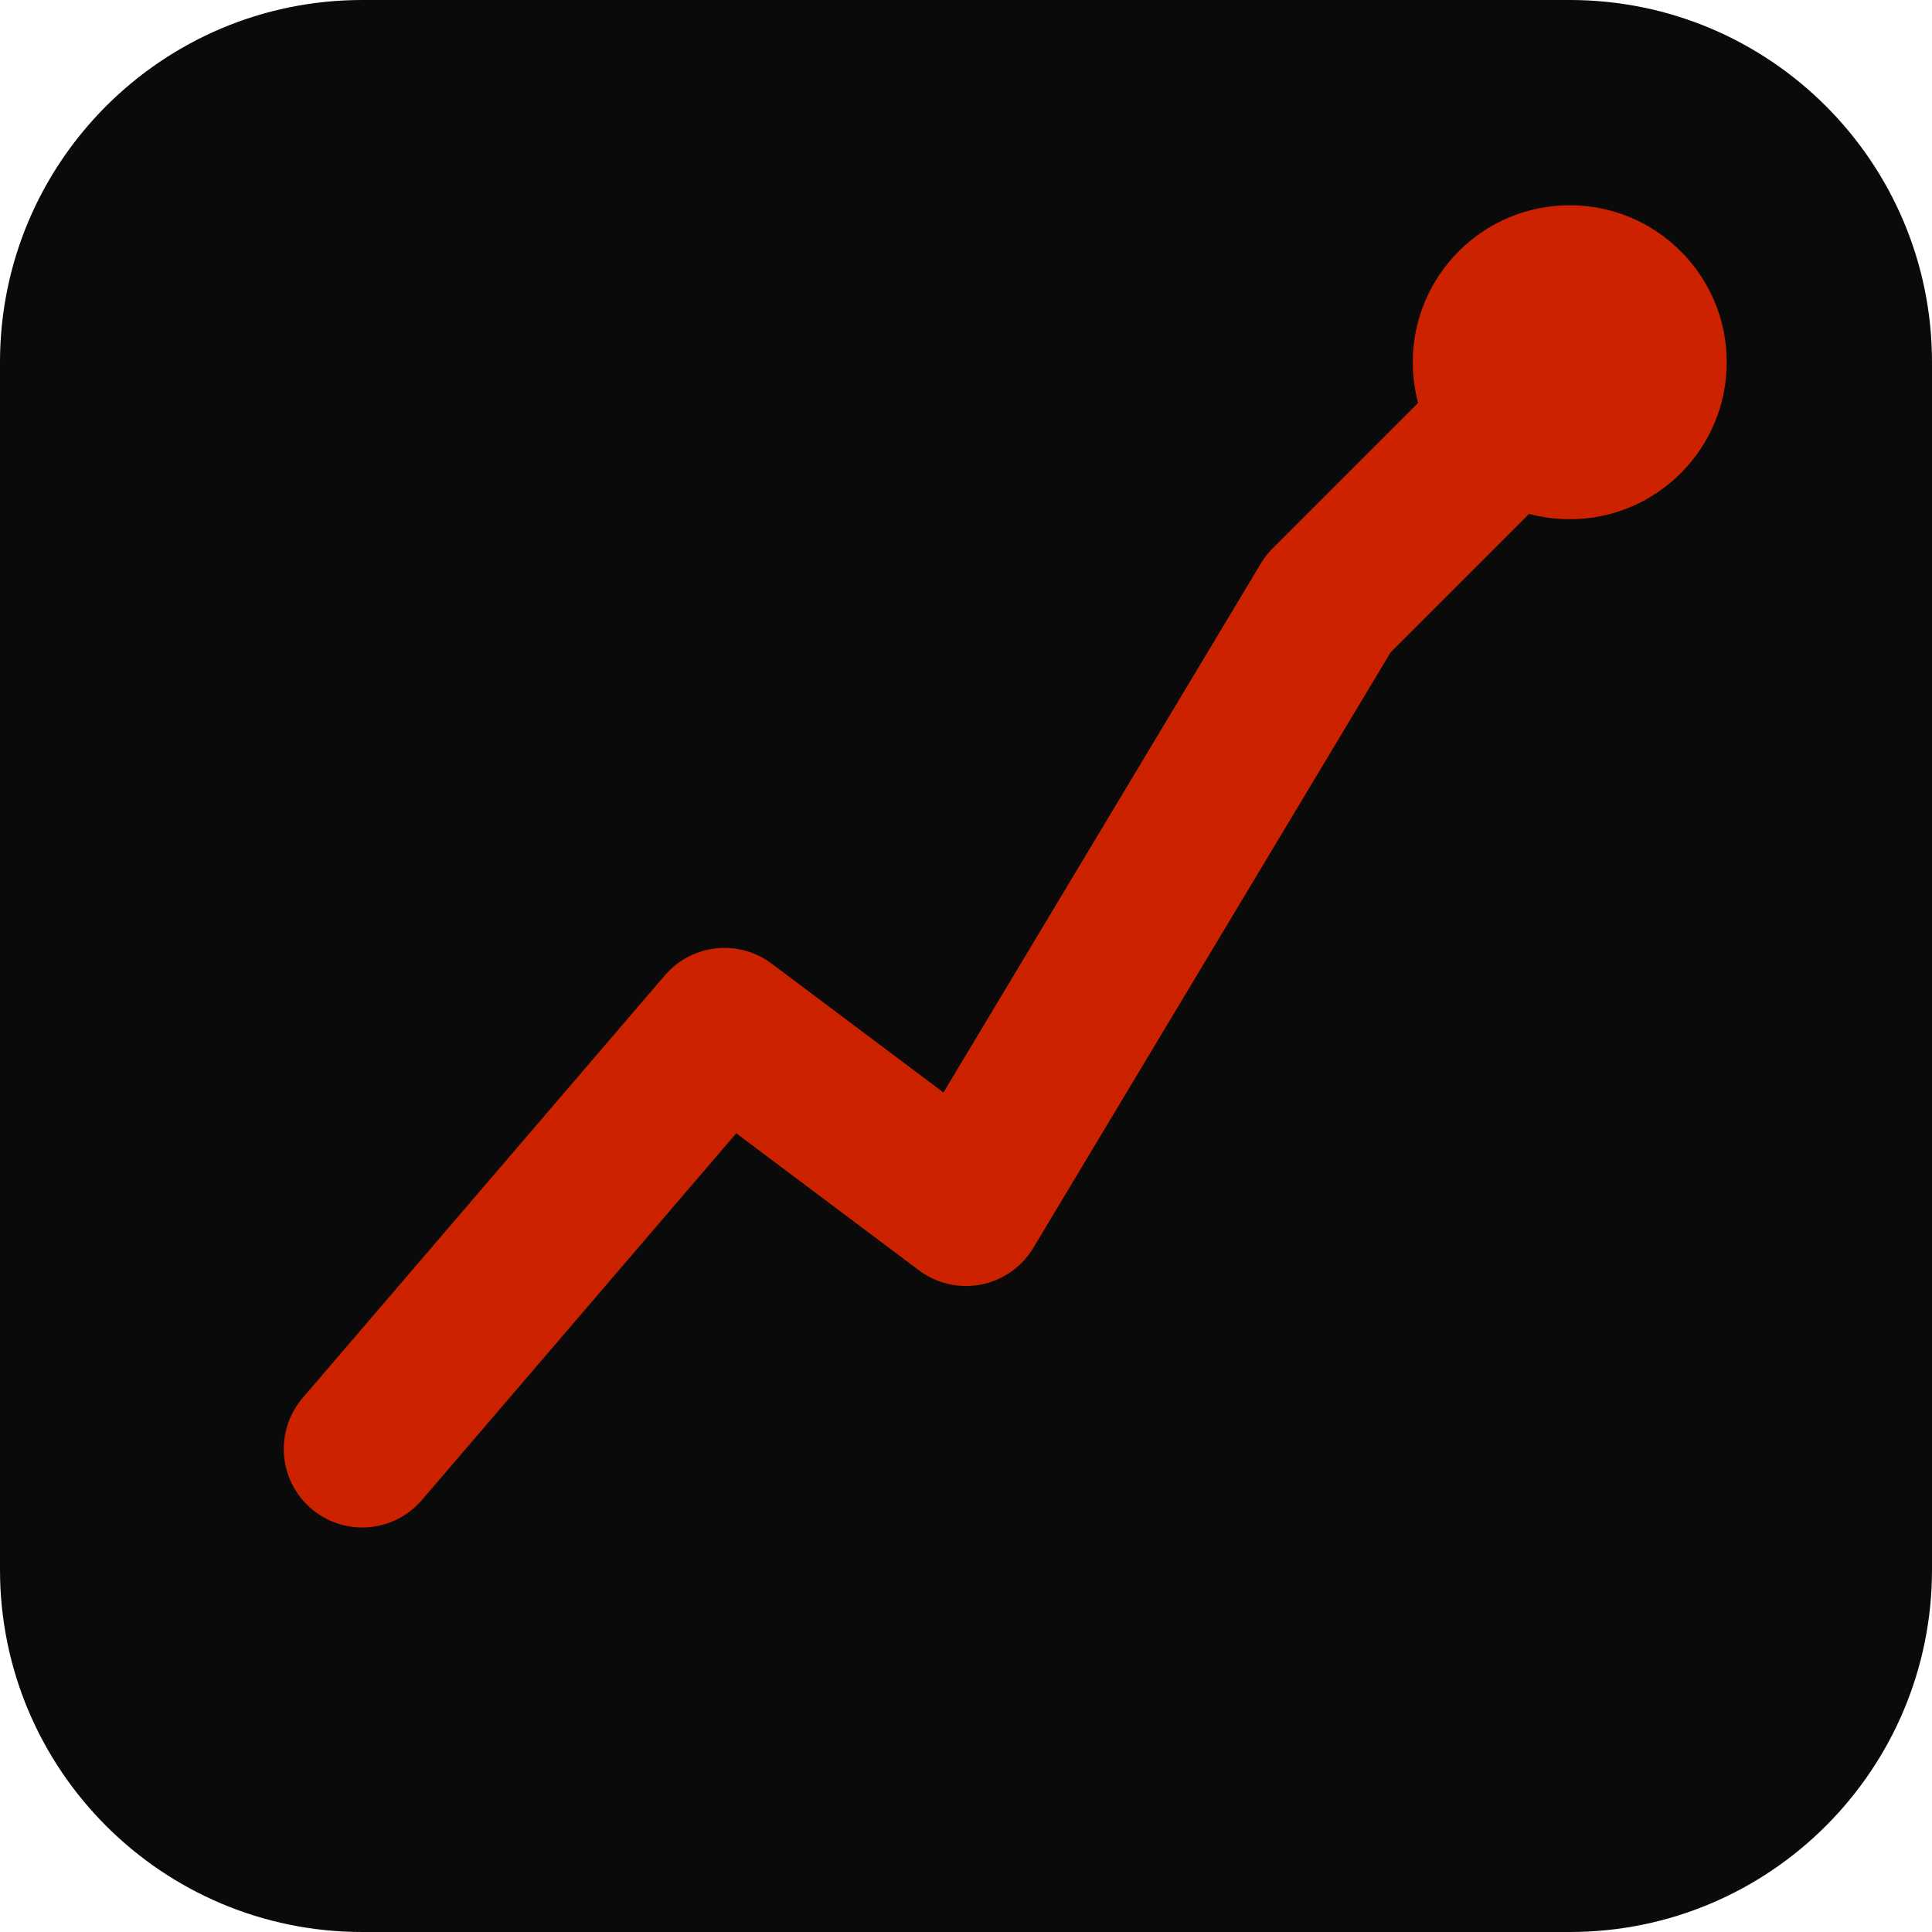
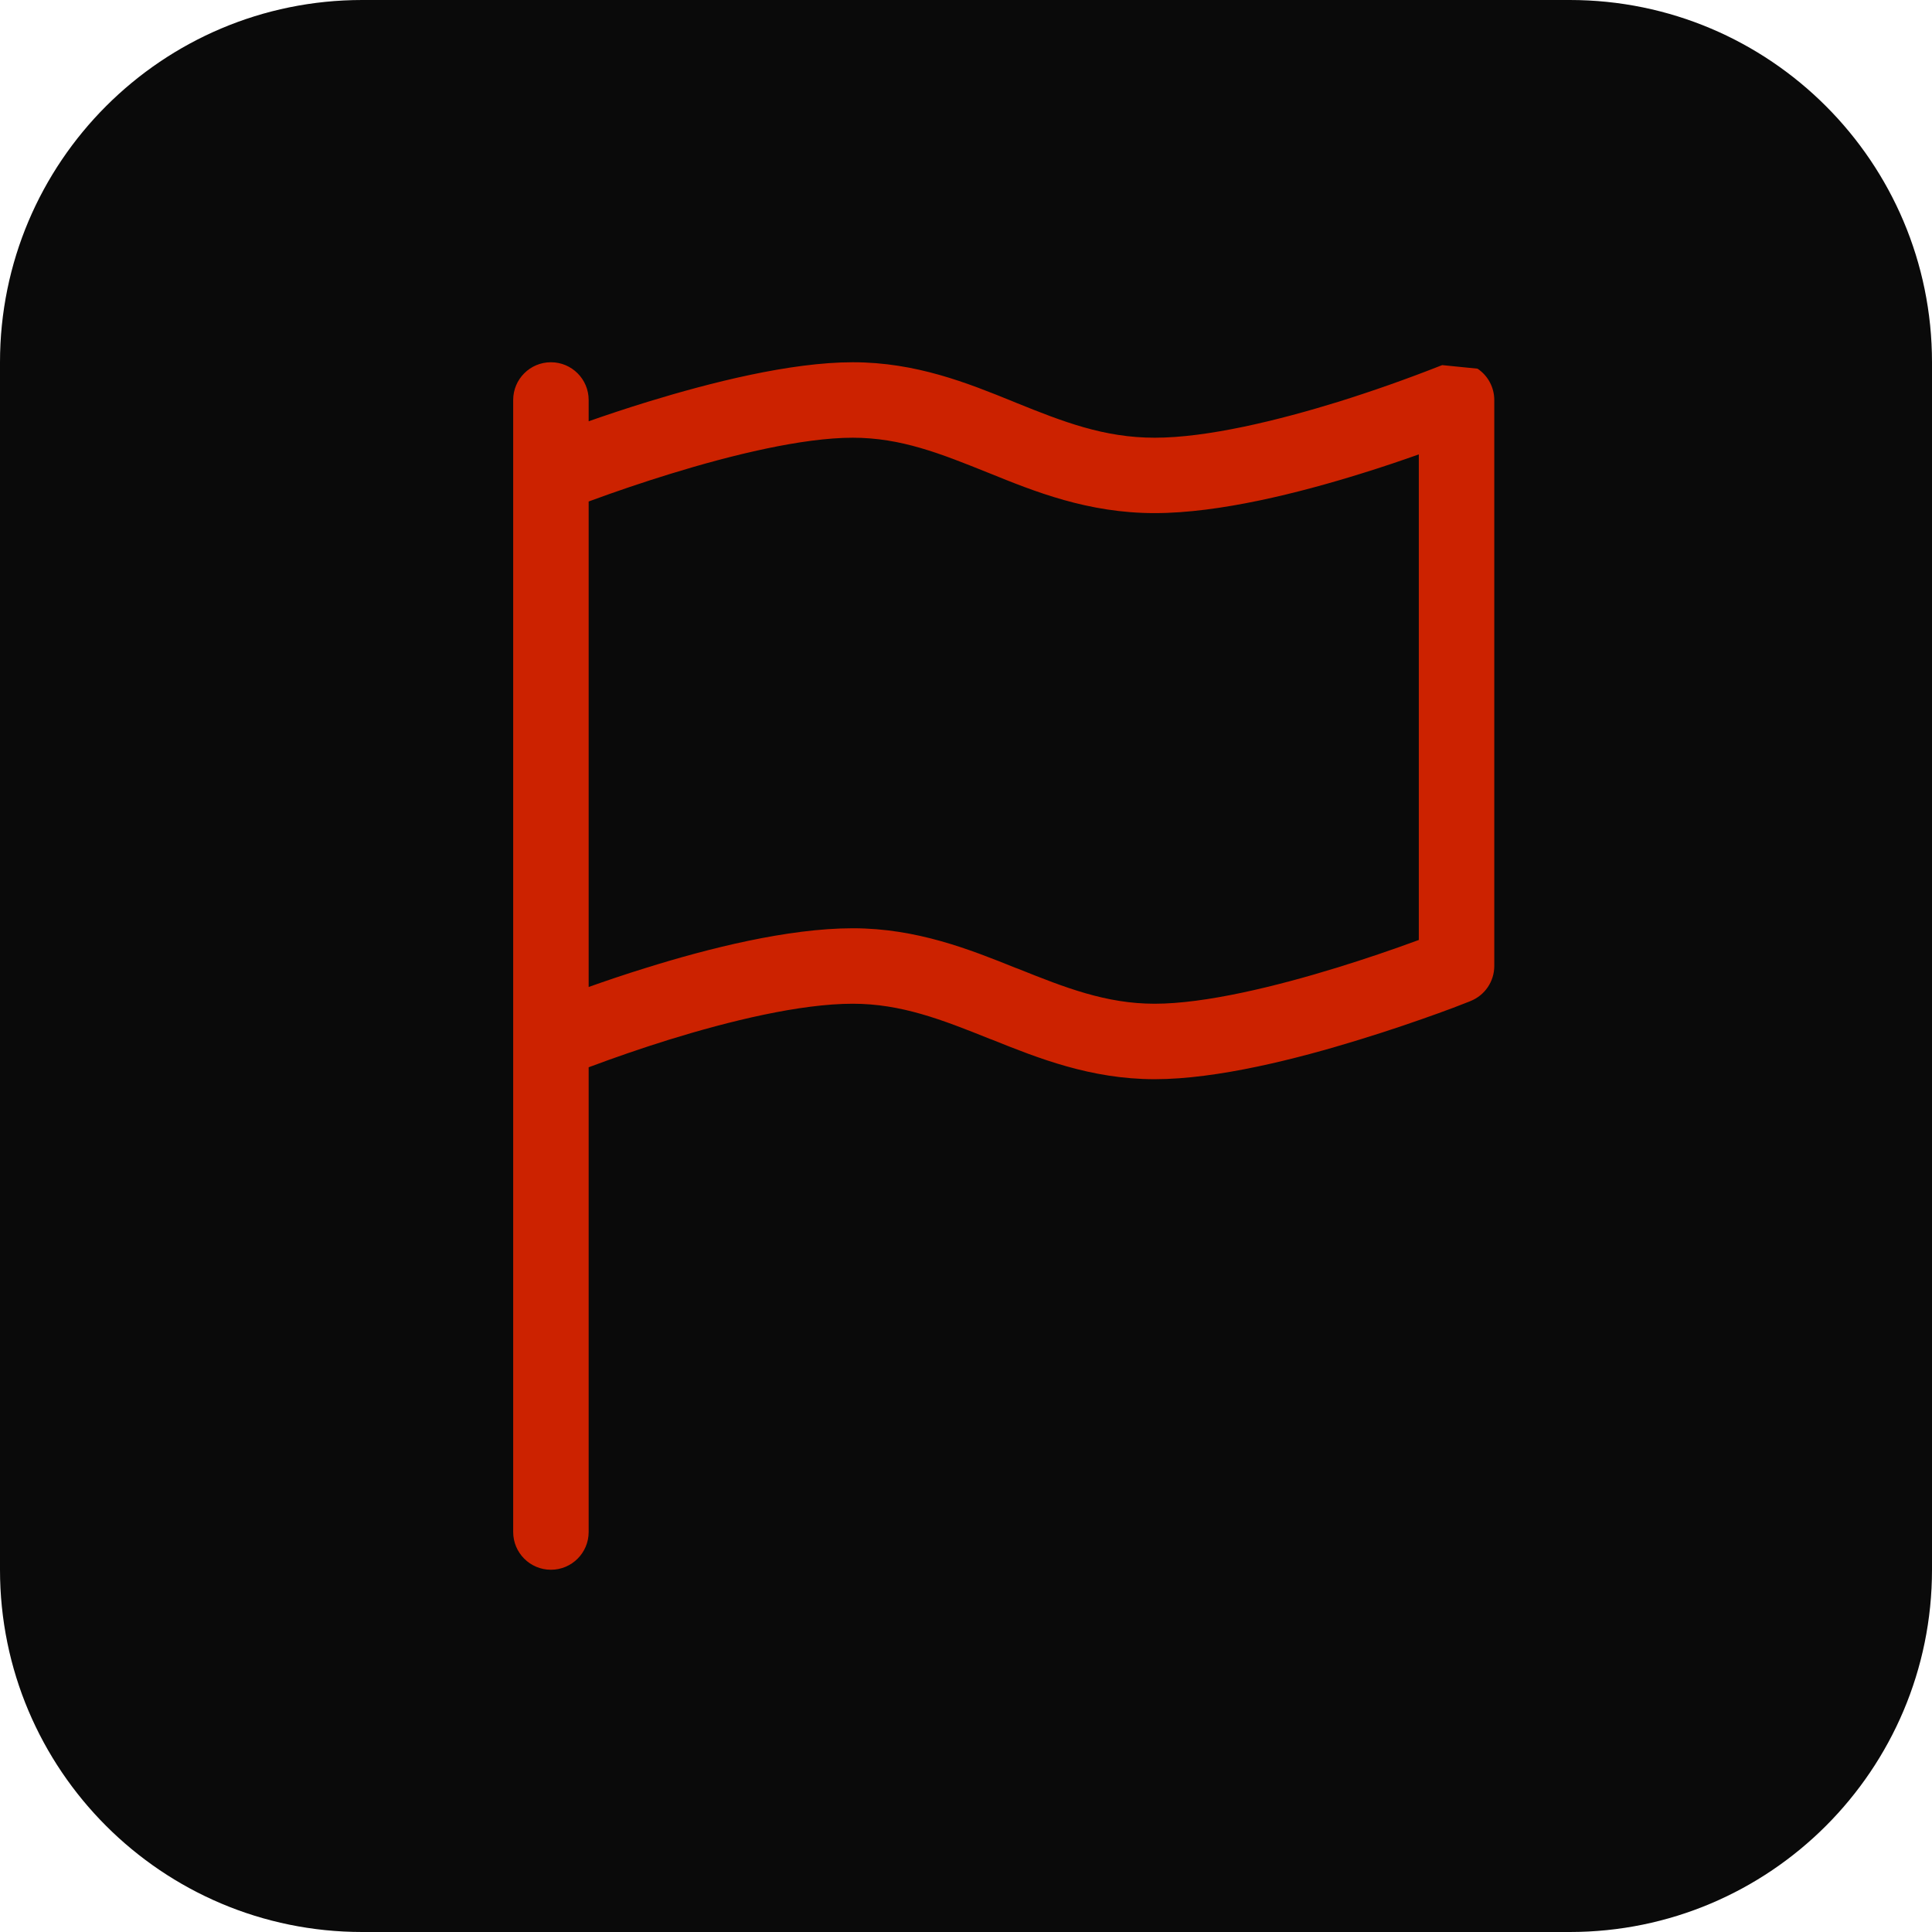
<svg xmlns="http://www.w3.org/2000/svg" viewBox="0 0 32 32">
  <rect width="32" height="32" rx="6" fill="#0a0a0a" />
-   <polyline points="6,24 12,17 16,20 22,10 26,6" fill="none" stroke="#cc2200" stroke-width="2.6" stroke-linecap="round" stroke-linejoin="round" />
-   <circle cx="26" cy="6" r="2.6" fill="#cc2200" />
+   <g transform="translate(6,6) scale(1.25)" fill="#cc2200">
+     <path d="M14.778.085A.5.5 0 0 1 15 .5V8a.5.5 0 0 1-.314.464L14.5 8l.186.464-.003.001-.006.003-.023.009a12 12 0 0 1-.397.15c-.264.095-.631.223-1.047.35-.816.252-1.879.523-2.71.523-.847 0-1.548-.28-2.158-.525l-.028-.01C7.68 8.71 7.14 8.5 6.5 8.5c-.7 0-1.638.23-2.437.477A20 20 0 0 0 3 9.342V15.5a.5.5 0 0 1-1 0V.5a.5.5 0 0 1 1 0v.282c.226-.079.496-.17.79-.26C4.606.272 5.67 0 6.5 0c.84 0 1.524.277 2.121.519l.043.018C9.286.788 9.828 1 10.5 1c.7 0 1.638-.23 2.437-.477a20 20 0 0 0 1.349-.476l.019-.007.004-.002h.001M14 1.221c-.22.078-.48.167-.766.255-.81.252-1.872.523-2.734.523-.886 0-1.592-.286-2.203-.534l-.008-.003C7.662 1.21 7.139 1 6.5 1c-.669 0-1.606.229-2.415.478A21 21 0 0 0 3 1.845v6.433c.22-.078.48-.167.766-.255C4.576 7.77 5.638 7.5 6.5 7.5c.847 0 1.548.28 2.158.525l.028.01C9.32 8.29 9.86 8.5 10.5 8.5c.668 0 1.606-.229 2.415-.478A21 21 0 0 0 14 7.655V1.222z" />
+   </g>
</svg>
